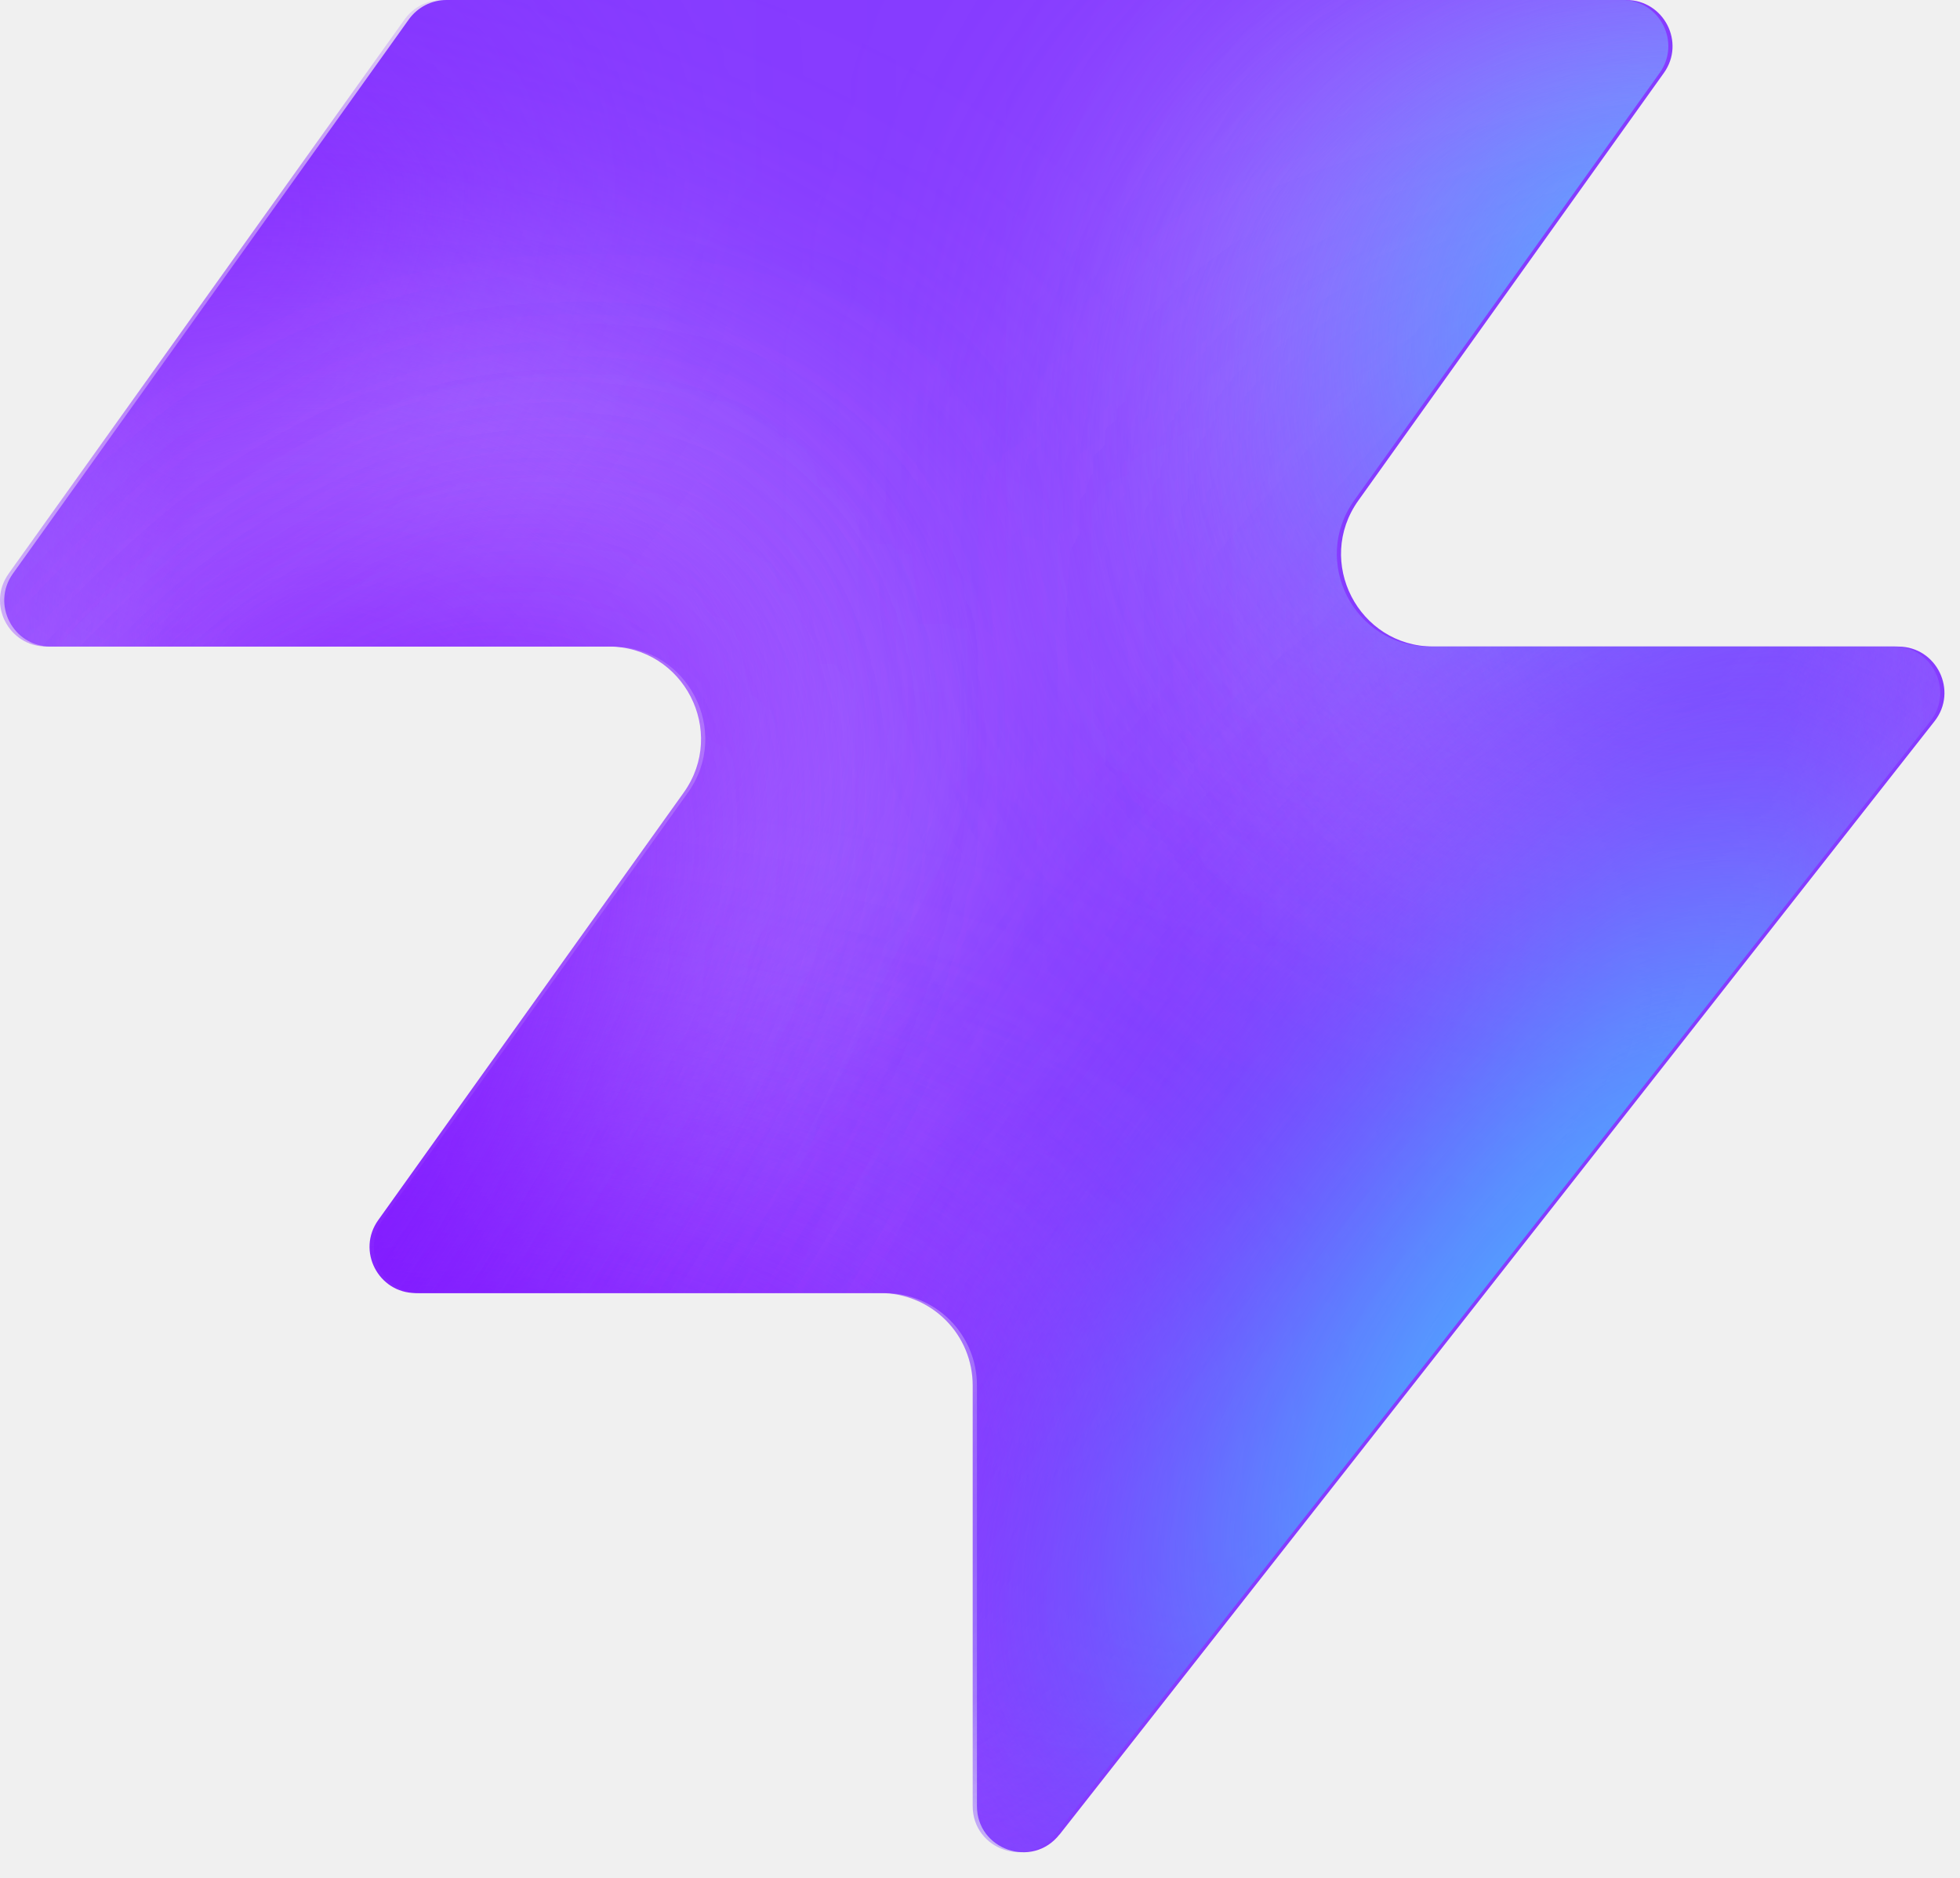
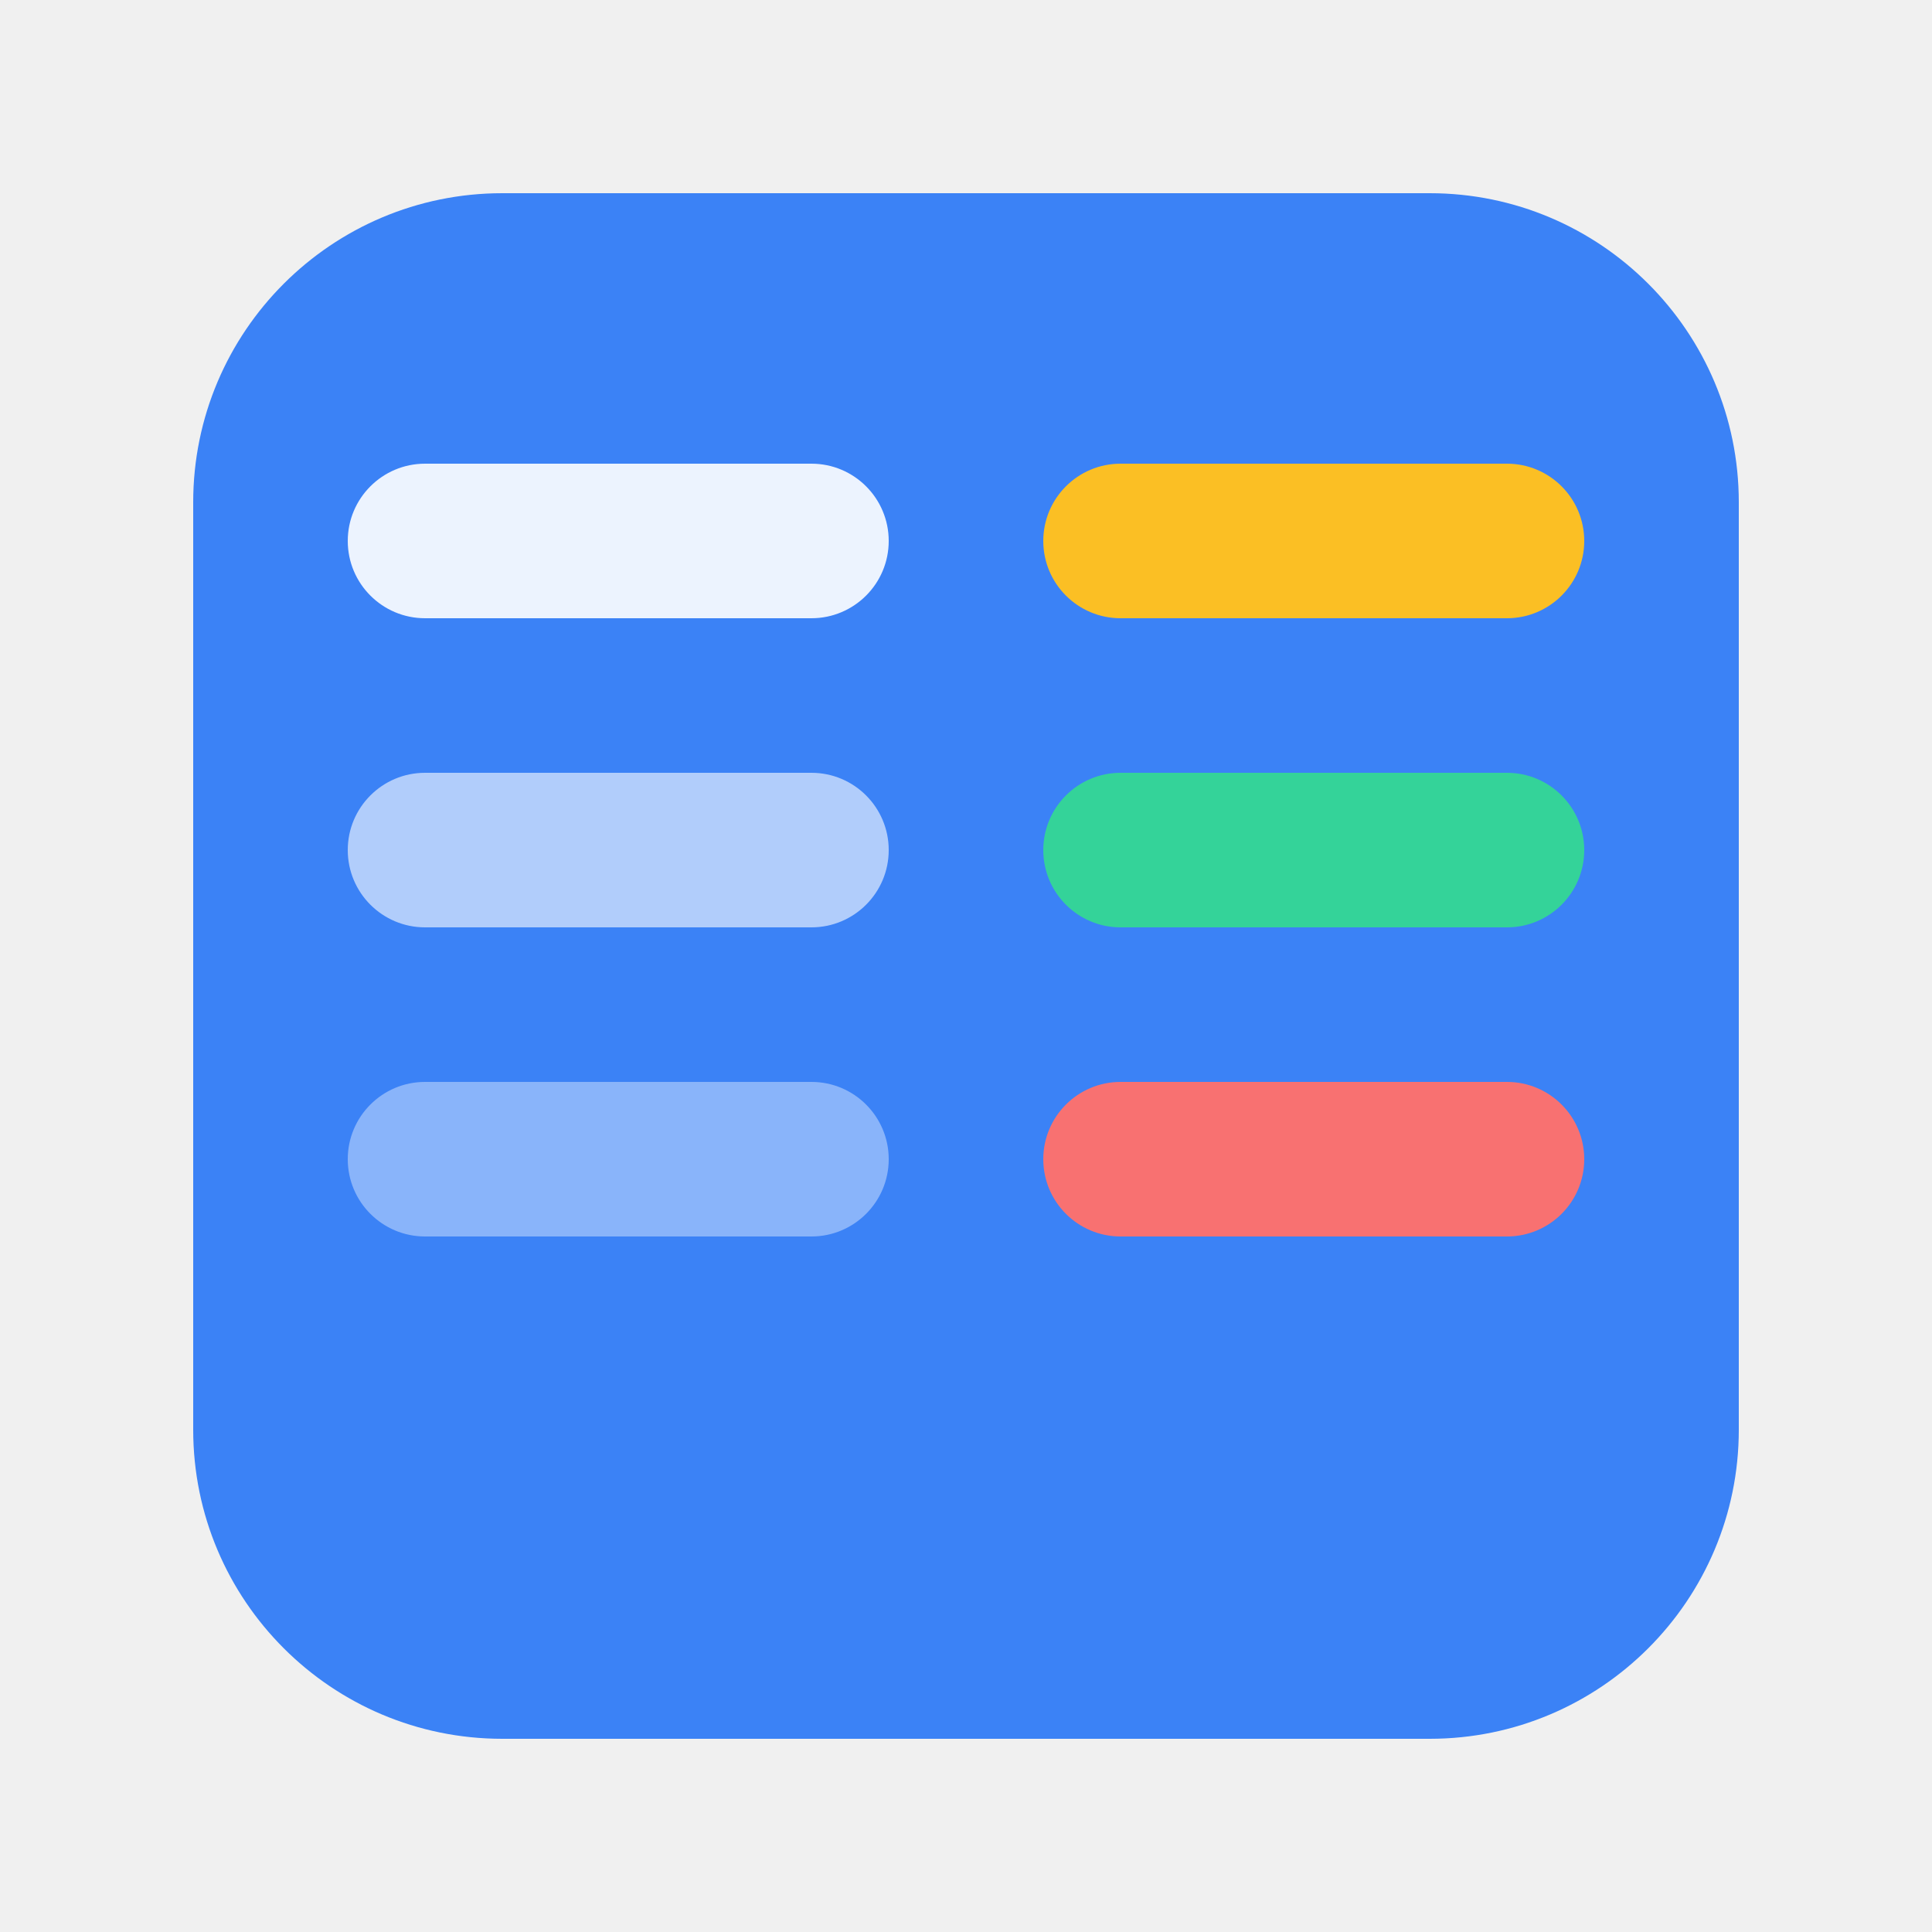
- <svg xmlns="http://www.w3.org/2000/svg" width="48" height="46" fill="none" viewBox="0 0 48 46">
-   <path fill="#863bff" d="M25.946 44.938c-.664.845-2.021.375-2.021-.698V33.937a2.26 2.26 0 0 0-2.262-2.262H10.287c-.92 0-1.456-1.04-.92-1.788l7.48-10.471c1.07-1.497 0-3.578-1.842-3.578H1.237c-.92 0-1.456-1.04-.92-1.788L10.013.474c.214-.297.556-.474.92-.474h28.894c.92 0 1.456 1.04.92 1.788l-7.48 10.471c-1.07 1.498 0 3.579 1.842 3.579h11.377c.943 0 1.473 1.088.89 1.83L25.947 44.94z" style="fill:#863bff;fill:color(display-p3 .525 .23 1);fill-opacity:1" />
-   <mask id="a" width="48" height="46" x="0" y="0" maskUnits="userSpaceOnUse" style="mask-type:alpha">
-     <path fill="#000" d="M25.842 44.938c-.664.844-2.021.375-2.021-.698V33.937a2.26 2.26 0 0 0-2.262-2.262H10.183c-.92 0-1.456-1.04-.92-1.788l7.48-10.471c1.07-1.498 0-3.579-1.842-3.579H1.133c-.92 0-1.456-1.04-.92-1.787L9.91.473c.214-.297.556-.474.92-.474h28.894c.92 0 1.456 1.04.92 1.788l-7.48 10.471c-1.07 1.498 0 3.578 1.842 3.578h11.377c.943 0 1.473 1.088.89 1.832L25.843 44.94z" style="fill:#000;fill-opacity:1" />
-   </mask>
-   <g mask="url(#a)">
-     <g filter="url(#b)">
-       <ellipse cx="5.508" cy="14.704" fill="#ede6ff" rx="5.508" ry="14.704" style="fill:#ede6ff;fill:color(display-p3 .927 .903 1);fill-opacity:1" transform="matrix(.00324 1 1 -.00324 -4.47 31.516)" />
-     </g>
-     <g filter="url(#c)">
-       <ellipse cx="10.399" cy="29.851" fill="#ede6ff" rx="10.399" ry="29.851" style="fill:#ede6ff;fill:color(display-p3 .927 .903 1);fill-opacity:1" transform="matrix(.00324 1 1 -.00324 -39.328 7.883)" />
-     </g>
-     <g filter="url(#d)">
-       <ellipse cx="5.508" cy="30.487" fill="#7e14ff" rx="5.508" ry="30.487" style="fill:#7e14ff;fill:color(display-p3 .492 .077 1);fill-opacity:1" transform="rotate(89.814 -25.913 -14.639)scale(1 -1)" />
-     </g>
-     <g filter="url(#e)">
-       <ellipse cx="5.508" cy="30.599" fill="#7e14ff" rx="5.508" ry="30.599" style="fill:#7e14ff;fill:color(display-p3 .492 .077 1);fill-opacity:1" transform="rotate(89.814 -32.644 -3.334)scale(1 -1)" />
-     </g>
-     <g filter="url(#f)">
-       <ellipse cx="5.508" cy="30.599" fill="#7e14ff" rx="5.508" ry="30.599" style="fill:#7e14ff;fill:color(display-p3 .492 .077 1);fill-opacity:1" transform="matrix(.00324 1 1 -.00324 -34.34 30.47)" />
-     </g>
-     <g filter="url(#g)">
-       <ellipse cx="14.072" cy="22.078" fill="#ede6ff" rx="14.072" ry="22.078" style="fill:#ede6ff;fill:color(display-p3 .927 .903 1);fill-opacity:1" transform="rotate(93.35 24.506 48.493)scale(-1 1)" />
-     </g>
-     <g filter="url(#h)">
-       <ellipse cx="3.47" cy="21.501" fill="#7e14ff" rx="3.47" ry="21.501" style="fill:#7e14ff;fill:color(display-p3 .492 .077 1);fill-opacity:1" transform="rotate(89.009 28.708 47.59)scale(-1 1)" />
-     </g>
-     <g filter="url(#i)">
-       <ellipse cx="3.47" cy="21.501" fill="#7e14ff" rx="3.47" ry="21.501" style="fill:#7e14ff;fill:color(display-p3 .492 .077 1);fill-opacity:1" transform="rotate(89.009 28.708 47.59)scale(-1 1)" />
-     </g>
-     <g filter="url(#j)">
-       <ellipse cx=".387" cy="8.972" fill="#7e14ff" rx="4.407" ry="29.108" style="fill:#7e14ff;fill:color(display-p3 .492 .077 1);fill-opacity:1" transform="rotate(39.51 .387 8.972)" />
-     </g>
-     <g filter="url(#k)">
-       <ellipse cx="47.523" cy="-6.092" fill="#7e14ff" rx="4.407" ry="29.108" style="fill:#7e14ff;fill:color(display-p3 .492 .077 1);fill-opacity:1" transform="rotate(37.892 47.523 -6.092)" />
-     </g>
-     <g filter="url(#l)">
-       <ellipse cx="41.412" cy="6.333" fill="#47bfff" rx="5.971" ry="9.665" style="fill:#47bfff;fill:color(display-p3 .28 .748 1);fill-opacity:1" transform="rotate(37.892 41.412 6.333)" />
-     </g>
-     <g filter="url(#m)">
-       <ellipse cx="-1.879" cy="38.332" fill="#7e14ff" rx="4.407" ry="29.108" style="fill:#7e14ff;fill:color(display-p3 .492 .077 1);fill-opacity:1" transform="rotate(37.892 -1.88 38.332)" />
-     </g>
-     <g filter="url(#n)">
-       <ellipse cx="-1.879" cy="38.332" fill="#7e14ff" rx="4.407" ry="29.108" style="fill:#7e14ff;fill:color(display-p3 .492 .077 1);fill-opacity:1" transform="rotate(37.892 -1.88 38.332)" />
-     </g>
-     <g filter="url(#o)">
-       <ellipse cx="35.651" cy="29.907" fill="#7e14ff" rx="4.407" ry="29.108" style="fill:#7e14ff;fill:color(display-p3 .492 .077 1);fill-opacity:1" transform="rotate(37.892 35.651 29.907)" />
-     </g>
-     <g filter="url(#p)">
-       <ellipse cx="38.418" cy="32.4" fill="#47bfff" rx="5.971" ry="15.297" style="fill:#47bfff;fill:color(display-p3 .28 .748 1);fill-opacity:1" transform="rotate(37.892 38.418 32.4)" />
-     </g>
-   </g>
-   <defs>
-     <filter id="b" width="60.045" height="41.654" x="-19.77" y="16.149" color-interpolation-filters="sRGB" filterUnits="userSpaceOnUse">
-       <feFlood flood-opacity="0" result="BackgroundImageFix" />
-       <feBlend in="SourceGraphic" in2="BackgroundImageFix" result="shape" />
-       <feGaussianBlur result="effect1_foregroundBlur_2002_17158" stdDeviation="7.659" />
-     </filter>
-     <filter id="c" width="90.34" height="51.437" x="-54.613" y="-7.533" color-interpolation-filters="sRGB" filterUnits="userSpaceOnUse">
-       <feFlood flood-opacity="0" result="BackgroundImageFix" />
-       <feBlend in="SourceGraphic" in2="BackgroundImageFix" result="shape" />
-       <feGaussianBlur result="effect1_foregroundBlur_2002_17158" stdDeviation="7.659" />
-     </filter>
-     <filter id="d" width="79.355" height="29.4" x="-49.64" y="2.03" color-interpolation-filters="sRGB" filterUnits="userSpaceOnUse">
-       <feFlood flood-opacity="0" result="BackgroundImageFix" />
-       <feBlend in="SourceGraphic" in2="BackgroundImageFix" result="shape" />
-       <feGaussianBlur result="effect1_foregroundBlur_2002_17158" stdDeviation="4.596" />
-     </filter>
-     <filter id="e" width="79.579" height="29.4" x="-45.045" y="20.029" color-interpolation-filters="sRGB" filterUnits="userSpaceOnUse">
-       <feFlood flood-opacity="0" result="BackgroundImageFix" />
-       <feBlend in="SourceGraphic" in2="BackgroundImageFix" result="shape" />
-       <feGaussianBlur result="effect1_foregroundBlur_2002_17158" stdDeviation="4.596" />
-     </filter>
-     <filter id="f" width="79.579" height="29.4" x="-43.513" y="21.178" color-interpolation-filters="sRGB" filterUnits="userSpaceOnUse">
-       <feFlood flood-opacity="0" result="BackgroundImageFix" />
-       <feBlend in="SourceGraphic" in2="BackgroundImageFix" result="shape" />
-       <feGaussianBlur result="effect1_foregroundBlur_2002_17158" stdDeviation="4.596" />
-     </filter>
-     <filter id="g" width="74.749" height="58.852" x="15.756" y="-17.901" color-interpolation-filters="sRGB" filterUnits="userSpaceOnUse">
-       <feFlood flood-opacity="0" result="BackgroundImageFix" />
-       <feBlend in="SourceGraphic" in2="BackgroundImageFix" result="shape" />
-       <feGaussianBlur result="effect1_foregroundBlur_2002_17158" stdDeviation="7.659" />
-     </filter>
-     <filter id="h" width="61.377" height="25.362" x="23.548" y="2.284" color-interpolation-filters="sRGB" filterUnits="userSpaceOnUse">
-       <feFlood flood-opacity="0" result="BackgroundImageFix" />
-       <feBlend in="SourceGraphic" in2="BackgroundImageFix" result="shape" />
-       <feGaussianBlur result="effect1_foregroundBlur_2002_17158" stdDeviation="4.596" />
-     </filter>
-     <filter id="i" width="61.377" height="25.362" x="23.548" y="2.284" color-interpolation-filters="sRGB" filterUnits="userSpaceOnUse">
-       <feFlood flood-opacity="0" result="BackgroundImageFix" />
-       <feBlend in="SourceGraphic" in2="BackgroundImageFix" result="shape" />
-       <feGaussianBlur result="effect1_foregroundBlur_2002_17158" stdDeviation="4.596" />
-     </filter>
-     <filter id="j" width="56.045" height="63.649" x="-27.636" y="-22.853" color-interpolation-filters="sRGB" filterUnits="userSpaceOnUse">
-       <feFlood flood-opacity="0" result="BackgroundImageFix" />
-       <feBlend in="SourceGraphic" in2="BackgroundImageFix" result="shape" />
-       <feGaussianBlur result="effect1_foregroundBlur_2002_17158" stdDeviation="4.596" />
-     </filter>
-     <filter id="k" width="54.814" height="64.646" x="20.116" y="-38.415" color-interpolation-filters="sRGB" filterUnits="userSpaceOnUse">
-       <feFlood flood-opacity="0" result="BackgroundImageFix" />
-       <feBlend in="SourceGraphic" in2="BackgroundImageFix" result="shape" />
-       <feGaussianBlur result="effect1_foregroundBlur_2002_17158" stdDeviation="4.596" />
-     </filter>
-     <filter id="l" width="33.541" height="35.313" x="24.641" y="-11.323" color-interpolation-filters="sRGB" filterUnits="userSpaceOnUse">
-       <feFlood flood-opacity="0" result="BackgroundImageFix" />
-       <feBlend in="SourceGraphic" in2="BackgroundImageFix" result="shape" />
-       <feGaussianBlur result="effect1_foregroundBlur_2002_17158" stdDeviation="4.596" />
-     </filter>
-     <filter id="m" width="54.814" height="64.646" x="-29.286" y="6.009" color-interpolation-filters="sRGB" filterUnits="userSpaceOnUse">
-       <feFlood flood-opacity="0" result="BackgroundImageFix" />
-       <feBlend in="SourceGraphic" in2="BackgroundImageFix" result="shape" />
-       <feGaussianBlur result="effect1_foregroundBlur_2002_17158" stdDeviation="4.596" />
-     </filter>
-     <filter id="n" width="54.814" height="64.646" x="-29.286" y="6.009" color-interpolation-filters="sRGB" filterUnits="userSpaceOnUse">
-       <feFlood flood-opacity="0" result="BackgroundImageFix" />
-       <feBlend in="SourceGraphic" in2="BackgroundImageFix" result="shape" />
-       <feGaussianBlur result="effect1_foregroundBlur_2002_17158" stdDeviation="4.596" />
-     </filter>
-     <filter id="o" width="54.814" height="64.646" x="8.244" y="-2.416" color-interpolation-filters="sRGB" filterUnits="userSpaceOnUse">
-       <feFlood flood-opacity="0" result="BackgroundImageFix" />
-       <feBlend in="SourceGraphic" in2="BackgroundImageFix" result="shape" />
-       <feGaussianBlur result="effect1_foregroundBlur_2002_17158" stdDeviation="4.596" />
-     </filter>
-     <filter id="p" width="39.409" height="43.623" x="18.713" y="10.588" color-interpolation-filters="sRGB" filterUnits="userSpaceOnUse">
-       <feFlood flood-opacity="0" result="BackgroundImageFix" />
-       <feBlend in="SourceGraphic" in2="BackgroundImageFix" result="shape" />
-       <feGaussianBlur result="effect1_foregroundBlur_2002_17158" stdDeviation="4.596" />
-     </filter>
-   </defs>
+ <svg xmlns="http://www.w3.org/2000/svg" viewBox="0 0 100 100">
+   <rect x="10" y="10" width="80" height="80" rx="16" fill="#3b82f6" />
+   <rect x="18" y="24" width="28" height="8" rx="4" fill="white" opacity="0.9" />
+   <rect x="18" y="40" width="28" height="8" rx="4" fill="white" opacity="0.6" />
+   <rect x="18" y="56" width="28" height="8" rx="4" fill="white" opacity="0.4" />
+   <rect x="54" y="24" width="28" height="8" rx="4" fill="#fbbf24" />
+   <rect x="54" y="40" width="28" height="8" rx="4" fill="#34d399" />
+   <rect x="54" y="56" width="28" height="8" rx="4" fill="#f87171" />
</svg>
